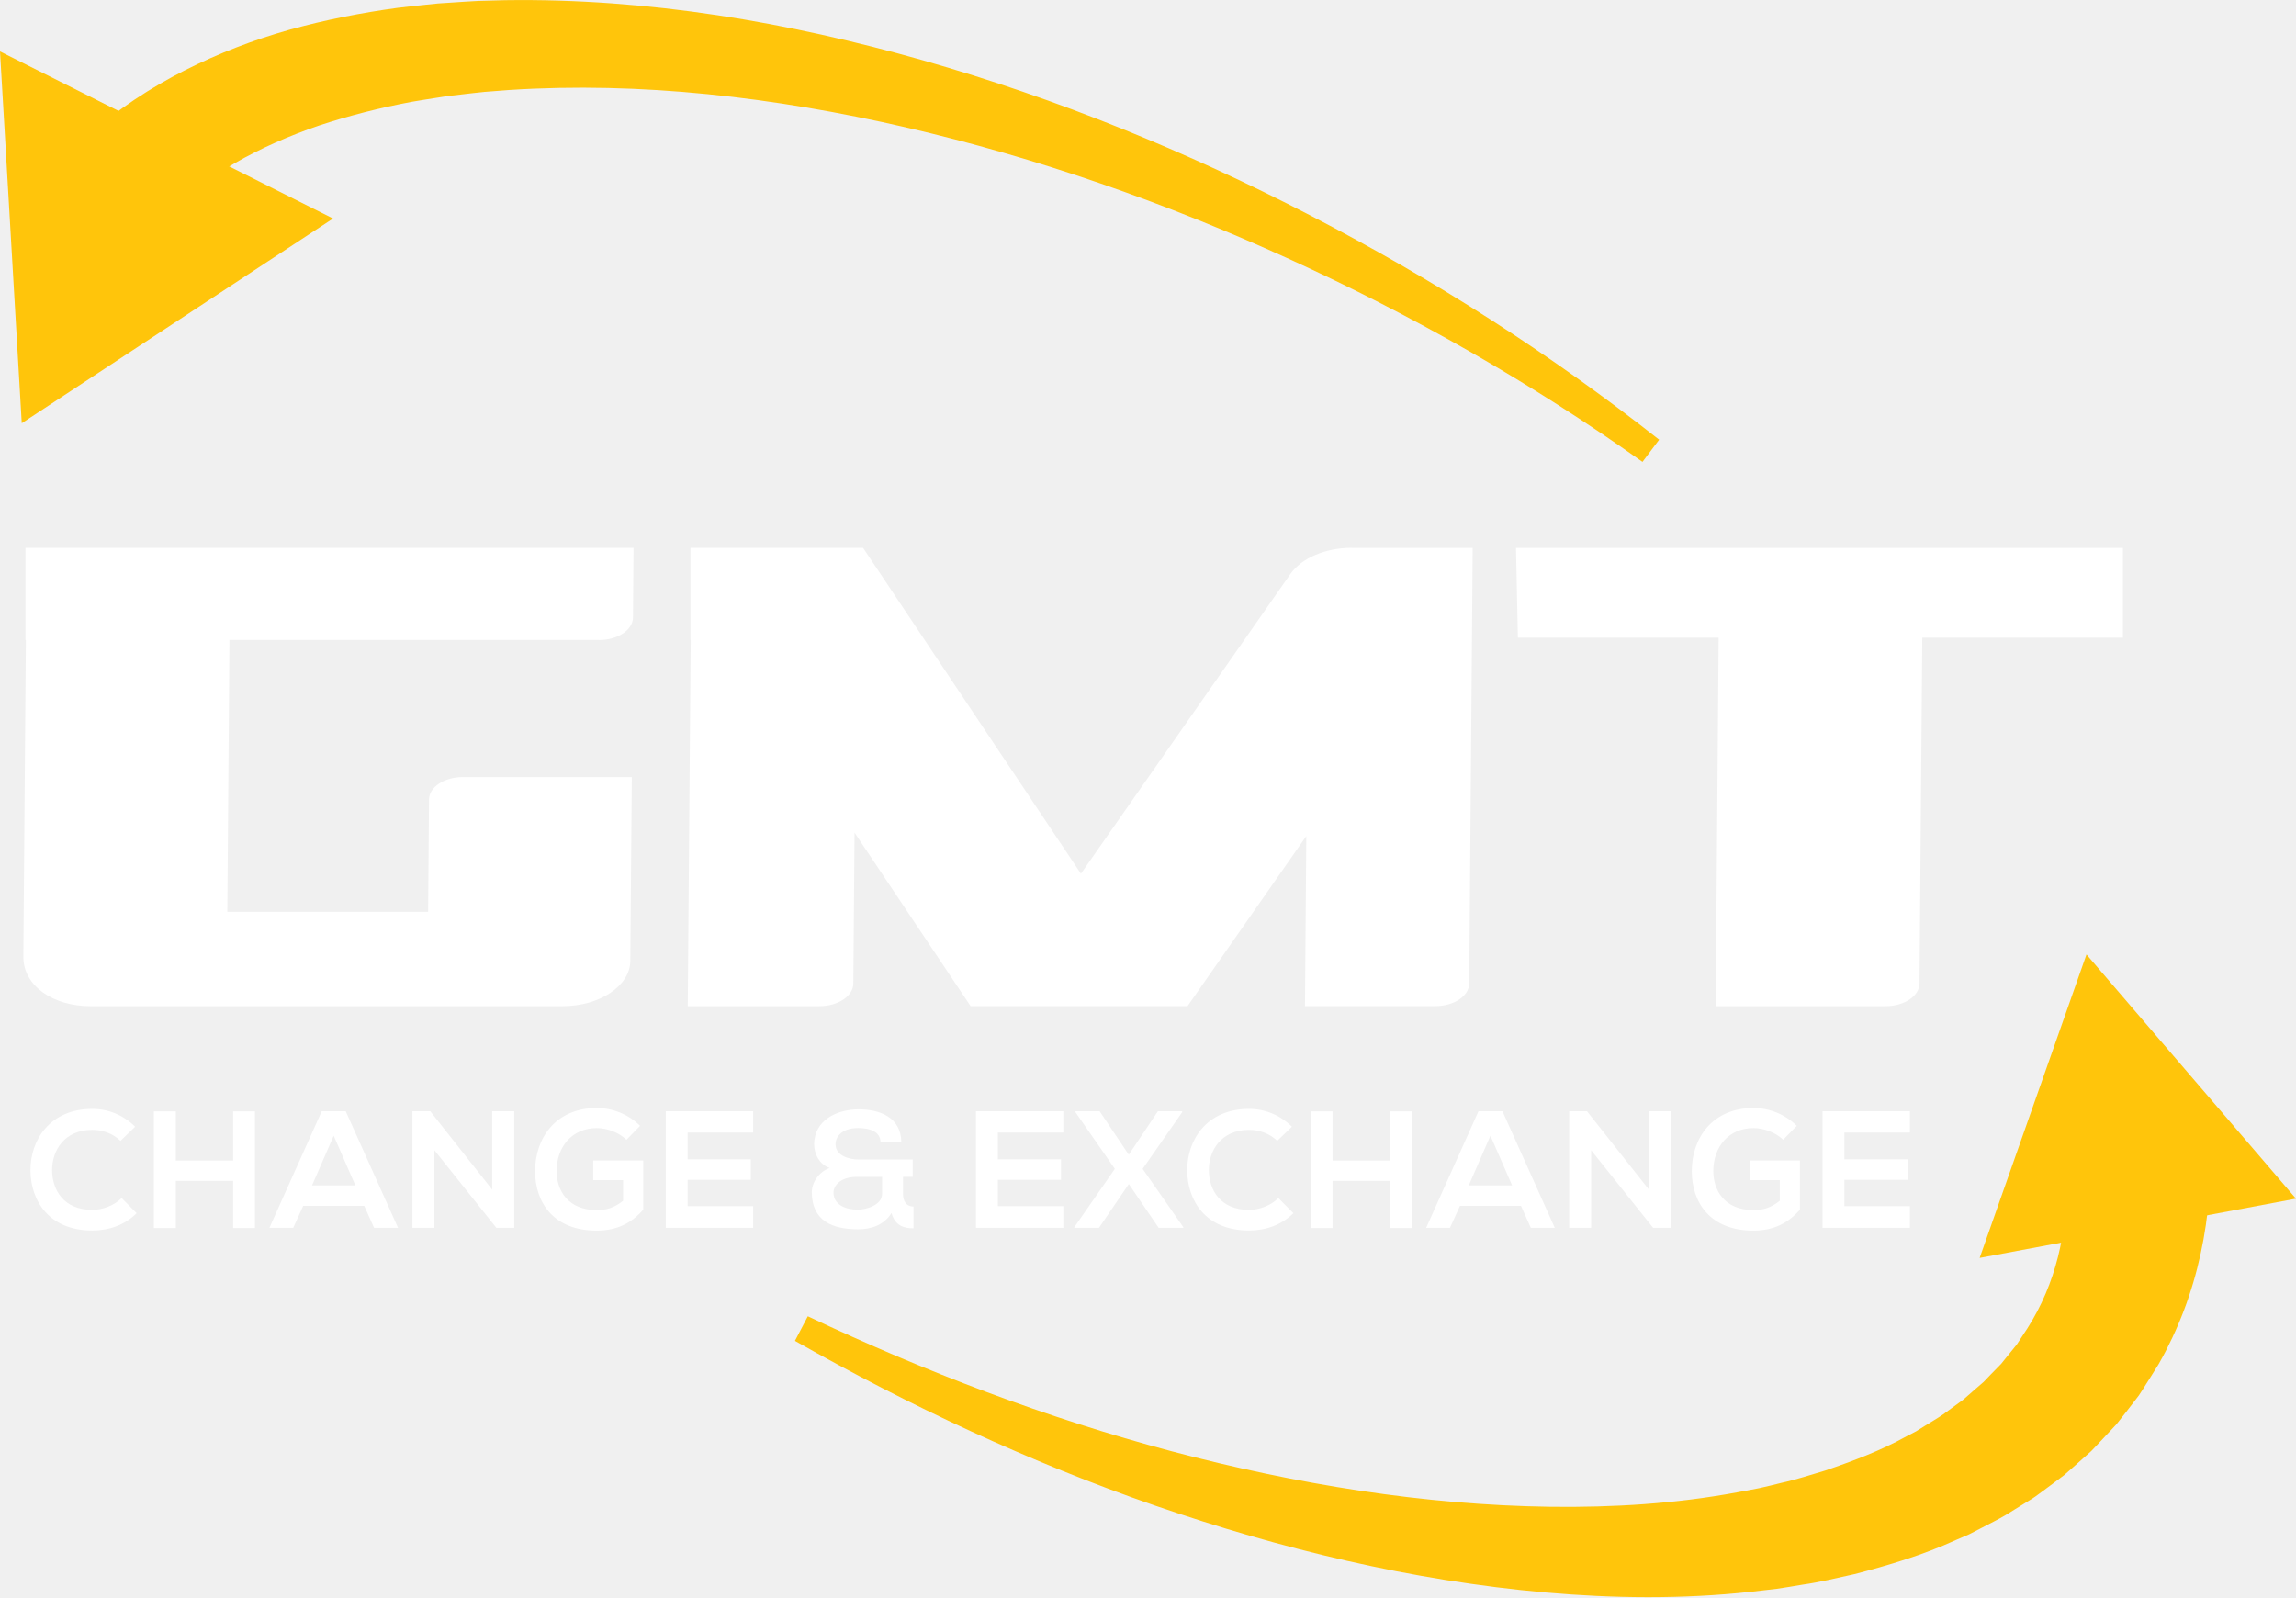
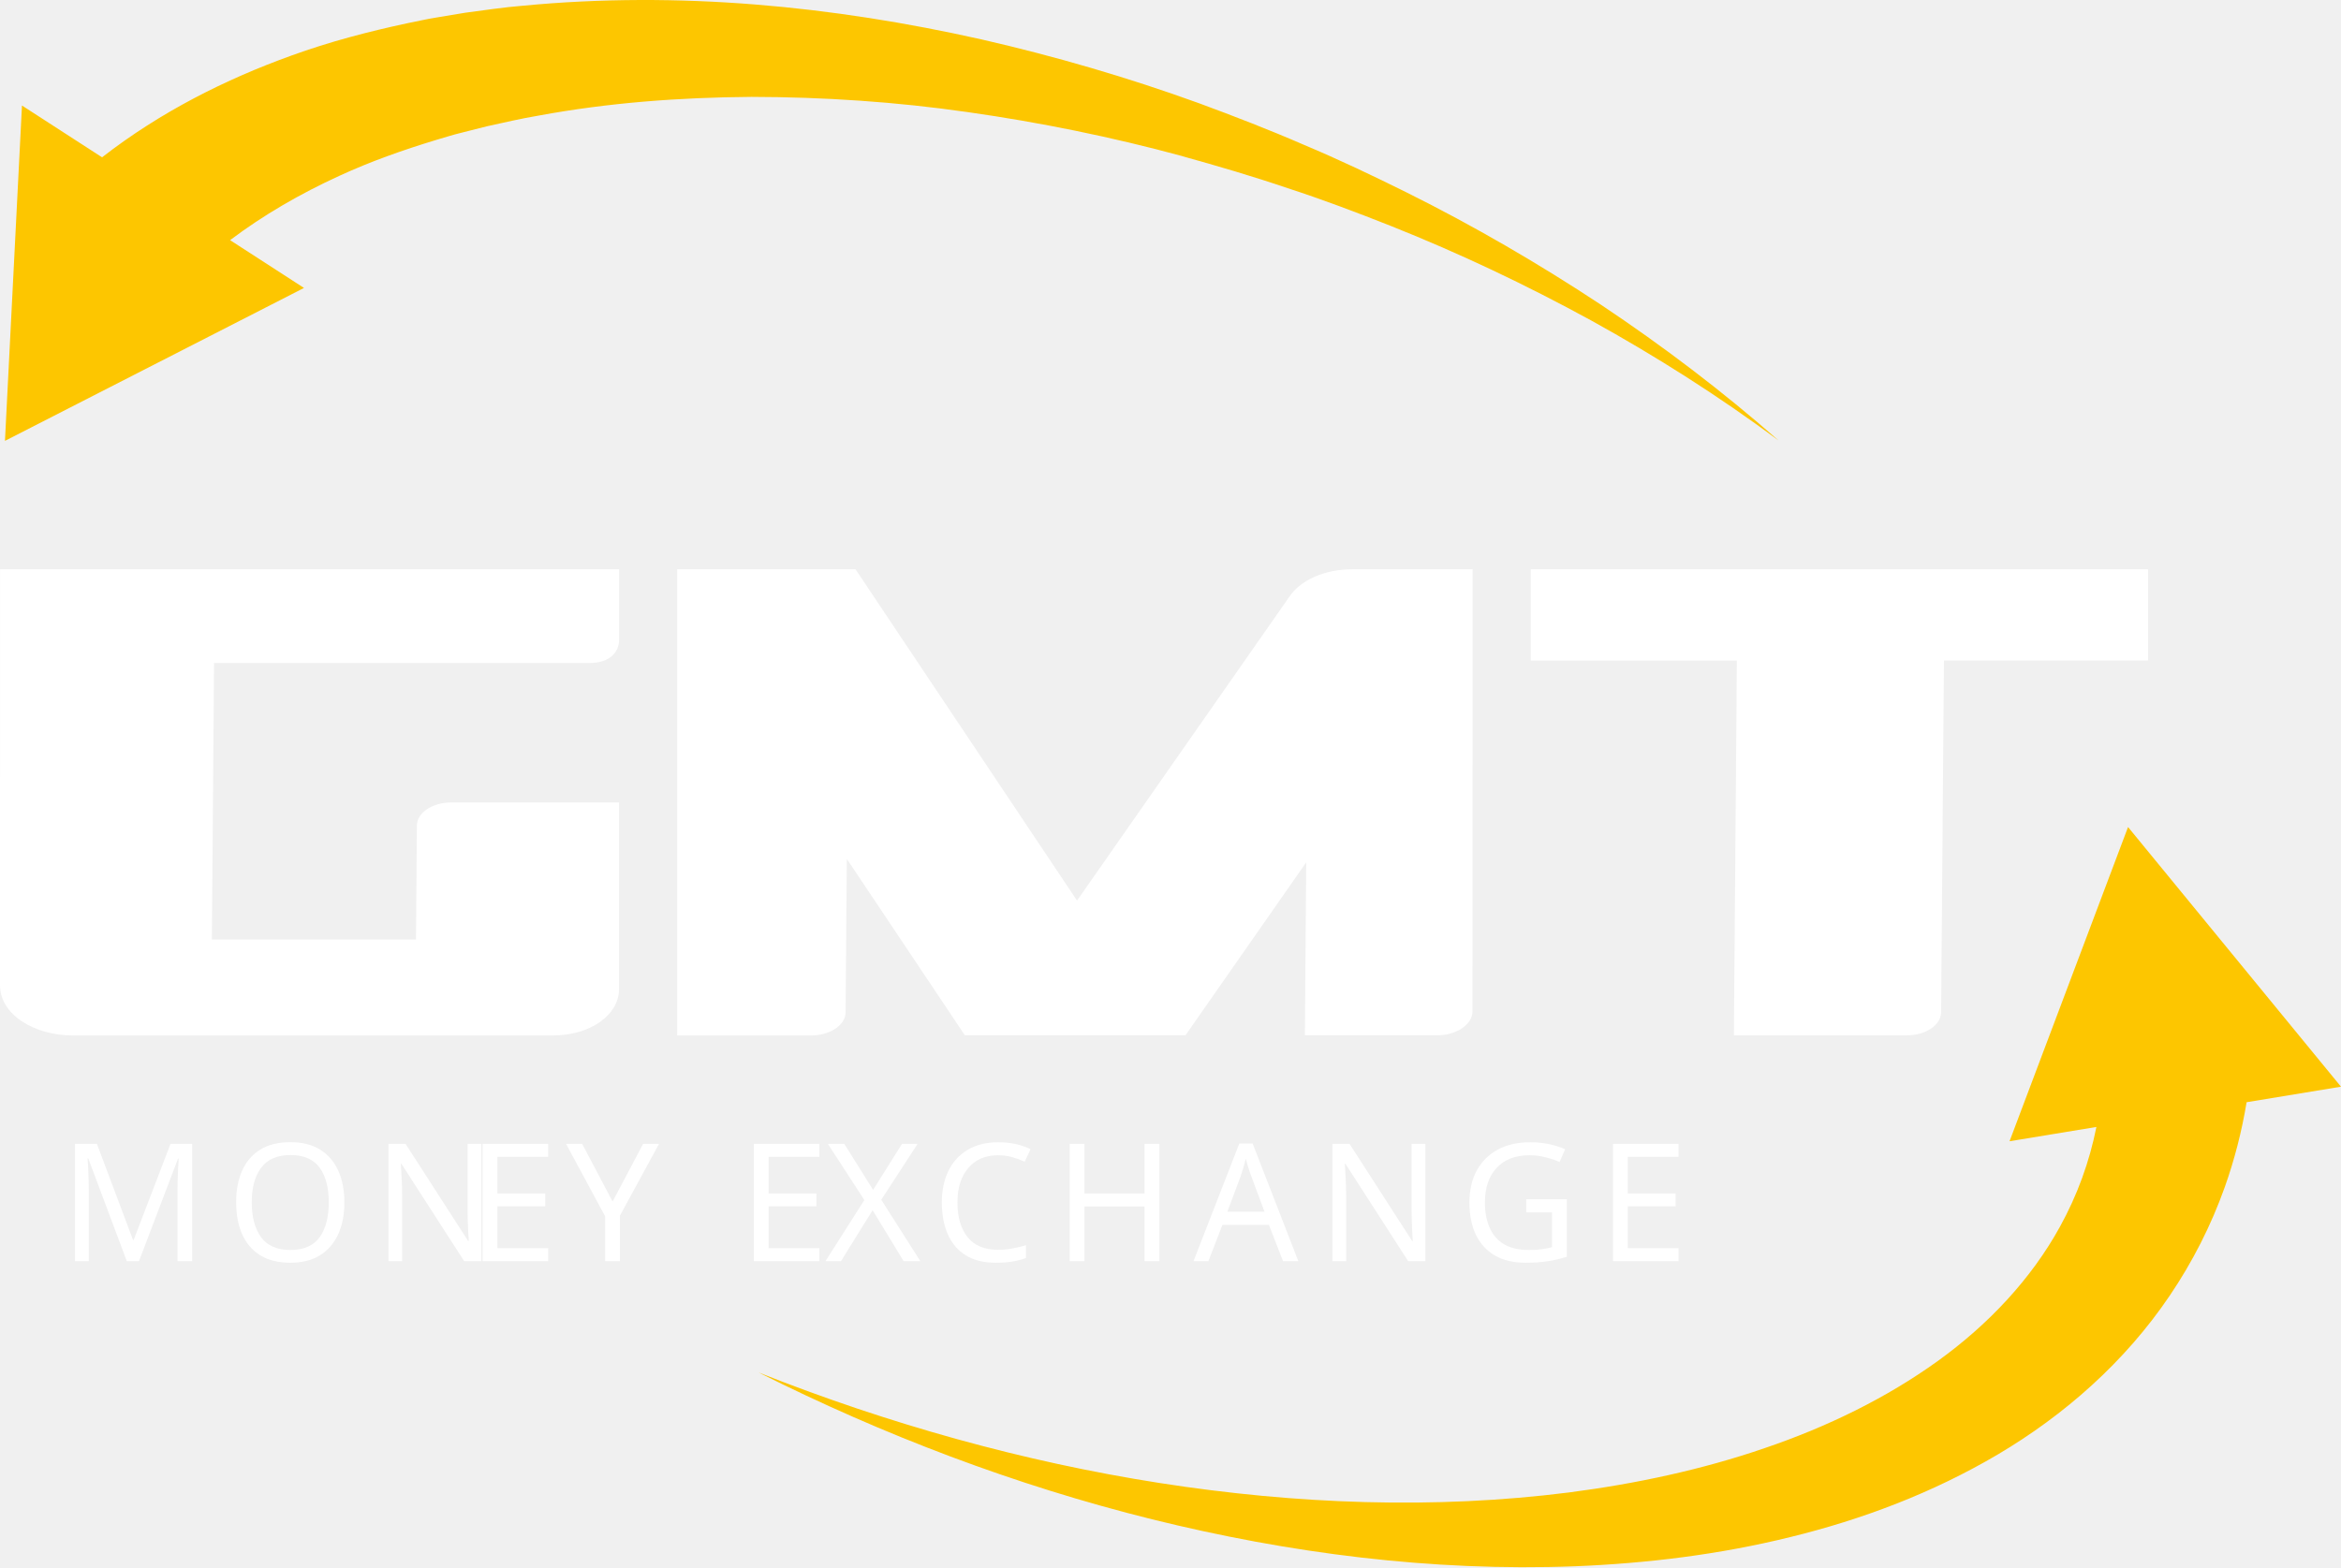
- <svg xmlns="http://www.w3.org/2000/svg" width="161" height="112" viewBox="0 0 161 112" fill="none">
-   <g clip-path="url(#clip0_10_161)">
-     <path d="M42.012 44.88C43.316 44.88 44.382 44.172 44.386 43.297L44.425 38.419C28.317 38.419 16.82 38.419 1.786 38.419V44.861L1.814 44.892L1.786 48.44L1.666 63.494L1.638 67.069C1.623 69.139 3.724 70.555 6.34 70.555H39.443C42.055 70.555 44.18 69.139 44.199 67.385L44.304 54.489H32.458C31.154 54.489 30.087 55.197 30.084 56.068L30.021 63.942H15.941L16.089 44.876H42.012V44.88Z" fill="white" />
-     <path d="M94.777 38.415C92.936 38.415 91.259 39.135 90.477 40.259L75.797 61.265L60.521 38.419H48.418V44.872L48.434 44.892L48.418 46.662L48.379 51.513L48.227 70.555H57.462C58.766 70.555 59.829 69.843 59.837 68.968L59.922 58.387L68.06 70.551H83.273L91.601 58.628L91.508 70.551H100.65C101.954 70.551 103.016 69.839 103.024 68.964L103.246 41.017L103.265 38.423H94.777V38.415Z" fill="white" />
-     <path d="M106.305 38.419L106.437 44.713H120.514L120.307 70.555H132.224C133.524 70.555 134.59 69.843 134.598 68.968L134.793 44.717H148.861V38.423H106.305V38.419Z" fill="white" />
-     <path d="M9.582 85.073C8.741 85.901 7.655 86.286 6.472 86.286C3.433 86.286 2.148 84.194 2.137 82.07C2.125 79.93 3.514 77.759 6.472 77.759C7.581 77.759 8.636 78.179 9.477 79.008L8.449 80C7.912 79.475 7.188 79.23 6.472 79.23C4.495 79.23 3.643 80.7 3.654 82.07C3.666 83.423 4.448 84.839 6.472 84.839C7.184 84.839 7.99 84.547 8.531 84.011L9.582 85.073Z" fill="white" />
-     <path d="M16.349 86.111V82.805H12.329V86.111H10.788V77.934H12.329V81.381H16.349V77.934H17.879V86.111H16.349Z" fill="white" />
-     <path d="M25.538 84.559H21.261L20.56 86.1H18.891L22.561 77.923H24.242L27.912 86.1H26.231L25.542 84.559H25.538ZM23.398 79.642L21.88 83.124H24.919L23.401 79.642H23.398Z" fill="white" />
-     <path d="M34.516 83.423V77.923H36.058V86.1H34.808L30.461 80.657V86.1H28.92V77.923H30.169L34.516 83.423Z" fill="white" />
-     <path d="M43.927 79.922C43.378 79.397 42.561 79.105 41.849 79.105C40.097 79.105 39.031 80.436 39.031 82.12C39.031 83.462 39.813 84.855 41.849 84.855C42.491 84.855 43.051 84.715 43.693 84.201V82.754H41.599V81.377H45.106V84.824C44.3 85.746 43.285 86.294 41.845 86.294C38.77 86.294 37.521 84.271 37.521 82.124C37.521 79.821 38.957 77.697 41.845 77.697C42.942 77.697 44.044 78.117 44.884 78.946L43.927 79.926V79.922Z" fill="white" />
-     <path d="M52.812 86.1H46.686V77.923H52.812V79.416H48.219V81.295H52.648V82.731H48.219V84.579H52.812V86.096V86.1Z" fill="white" />
-     <path d="M63.32 83.715C63.32 84.194 63.53 84.602 64.055 84.602V86.131C63.448 86.131 62.771 85.991 62.514 85.057C61.977 85.932 61.043 86.201 60.175 86.201C58.389 86.201 56.937 85.629 56.925 83.606C56.925 82.918 57.428 82.159 58.186 81.902C57.451 81.669 57.089 80.887 57.089 80.245C57.1 78.506 58.747 77.79 60.21 77.79C61.673 77.79 63.191 78.339 63.203 80.105H61.743C61.743 79.358 61.008 79.101 60.179 79.101C58.976 79.101 58.579 79.767 58.591 80.245C58.591 81.074 59.618 81.307 60.167 81.307H64.001V82.521H63.324V83.711L63.32 83.715ZM58.447 83.622C58.447 84.485 59.299 84.824 60.152 84.824C60.7 84.824 61.856 84.532 61.856 83.703V82.525H60.082C58.949 82.525 58.447 83.132 58.447 83.622Z" fill="white" />
-     <path d="M74.563 86.1H68.437V77.923H74.563V79.416H69.971V81.295H74.4V82.731H69.971V84.579H74.563V86.096V86.1Z" fill="white" />
-     <path d="M81.203 77.923H82.895V77.993L80.124 81.964L82.977 86.053V86.1H81.249L79.155 83.026L77.062 86.1H75.334V86.053L78.175 81.964L75.415 77.993V77.923H77.108L79.151 80.972L81.195 77.923H81.203Z" fill="white" />
-     <path d="M90.695 85.073C89.854 85.901 88.764 86.286 87.585 86.286C84.546 86.286 83.261 84.194 83.25 82.07C83.238 79.93 84.627 77.759 87.585 77.759C88.694 77.759 89.749 78.179 90.59 79.008L89.562 80C89.025 79.475 88.301 79.23 87.585 79.23C85.612 79.23 84.756 80.7 84.767 82.07C84.779 83.423 85.561 84.839 87.585 84.839C88.297 84.839 89.103 84.547 89.644 84.011L90.695 85.073Z" fill="white" />
-     <path d="M97.462 86.111V82.805H93.442V86.111H91.901V77.934H93.442V81.381H97.462V77.934H98.992V86.111H97.462Z" fill="white" />
-     <path d="M106.651 84.559H102.374L101.673 86.1H100.004L103.674 77.923H105.355L109.025 86.1H107.344L106.655 84.559H106.651ZM104.51 79.642L102.993 83.124H106.032L104.514 79.642H104.51Z" fill="white" />
-     <path d="M115.629 83.423V77.923H117.171V86.1H115.921L111.574 80.657V86.1H110.033V77.923H111.282L115.629 83.423Z" fill="white" />
-     <path d="M125.04 79.922C124.491 79.397 123.674 79.105 122.958 79.105C121.206 79.105 120.14 80.436 120.14 82.12C120.14 83.462 120.922 84.855 122.958 84.855C123.6 84.855 124.16 84.715 124.802 84.201V82.754H122.709V81.377H126.215V84.824C125.409 85.746 124.394 86.294 122.954 86.294C119.879 86.294 118.63 84.271 118.63 82.124C118.63 79.821 120.066 77.697 122.954 77.697C124.051 77.697 125.153 78.117 125.993 78.946L125.036 79.926L125.04 79.922Z" fill="white" />
-     <path d="M133.925 86.1H127.799V77.923H133.925V79.416H129.332V81.295H133.761V82.731H129.332V84.579H133.925V86.096V86.1Z" fill="white" />
-     <path d="M154.975 82.84C154.843 85.547 154.372 88.29 153.485 90.919C153.045 92.234 152.496 93.518 151.862 94.747C151.702 95.055 151.535 95.358 151.364 95.662L150.815 96.541L150.263 97.416C150.169 97.56 150.08 97.708 149.982 97.848L149.667 98.26C149.247 98.805 148.826 99.353 148.398 99.886L146.997 101.38L146.643 101.75L146.266 102.088L145.511 102.761L144.752 103.43L143.95 104.033L143.148 104.628C142.88 104.827 142.615 105.029 142.331 105.192L140.654 106.231C140.093 106.566 139.506 106.842 138.933 107.149L138.07 107.593L137.186 107.974C134.847 109.044 132.43 109.763 130.025 110.386C128.815 110.65 127.608 110.95 126.398 111.121C125.791 111.218 125.188 111.331 124.584 111.413L122.771 111.623C117.933 112.148 113.131 112.086 108.402 111.673C98.945 110.833 89.788 108.612 80.988 105.574C72.189 102.524 63.771 98.575 55.742 94.024L56.645 92.3C64.888 96.198 73.415 99.443 82.156 101.765C90.889 104.076 99.836 105.535 108.702 105.659C113.127 105.717 117.536 105.437 121.778 104.652L123.362 104.352C123.888 104.243 124.401 104.103 124.923 103.979C125.97 103.753 126.97 103.415 127.982 103.119C129.963 102.442 131.917 101.703 133.683 100.719L134.357 100.369L134.995 99.972C135.415 99.703 135.855 99.462 136.256 99.178L137.443 98.311C137.649 98.175 137.824 98.011 138.003 97.852L138.548 97.377L139.093 96.906L139.583 96.393L140.078 95.887L140.327 95.634L140.545 95.362L141.42 94.281L142.175 93.129C144.145 90.029 144.989 86.419 144.876 82.676L154.979 82.84H154.975Z" fill="#FFC50B" />
-     <path d="M138.817 88.208L146.308 66.929L161 84.053L138.817 88.208Z" fill="#FFC50B" />
-     <path d="M6.165 9.515C8.243 7.66 10.551 6.154 12.94 4.94C15.334 3.731 17.809 2.785 20.311 2.081C22.818 1.389 25.343 0.891 27.869 0.549C28.5 0.471 29.134 0.408 29.765 0.338L30.71 0.241L31.656 0.179C32.286 0.14 32.917 0.089 33.547 0.062L35.431 0.012C45.483 -0.132 55.299 1.56 64.728 4.232C74.162 6.921 83.238 10.628 91.878 15.105C100.517 19.575 108.733 24.827 116.342 30.833L115.174 32.389C107.383 26.849 99.054 22.108 90.391 18.159C81.732 14.211 72.722 11.056 63.522 8.932C54.337 6.815 44.9 5.711 35.7 6.31L33.979 6.442C33.407 6.493 32.843 6.57 32.275 6.633L31.422 6.73L30.578 6.862C30.017 6.956 29.453 7.033 28.897 7.134C26.671 7.551 24.491 8.103 22.39 8.796C18.214 10.219 14.365 12.32 11.473 15.175L6.168 9.515H6.165Z" fill="#FFC50B" />
-     <path d="M23.355 15.323L1.526 29.678L0 3.606L23.355 15.323Z" fill="#FFC50B" />
+ <svg xmlns="http://www.w3.org/2000/svg" id="Calque_2" data-name="Calque 2" viewBox="0 0 363.31 243.28">
+   <defs>
+     <style>
+       .cls-1, .cls-2 {
+         fill: #fff;
+       }
+ 
+       .cls-3 {
+         fill: #fdc600;
+       }
+ 
+       .cls-4 {
+         letter-spacing: .11em;
+       }
+ 
+       .cls-5 {
+         letter-spacing: .08em;
+       }
+ 
+       .cls-6 {
+         letter-spacing: .11em;
+       }
+ 
+       .cls-2 {
+         font-family: Montserrat-Medium, 'Montserrat Medium';
+         font-size: 25.49px;
+         font-weight: 500;
+       }
+ 
+       .cls-7 {
+         letter-spacing: .11em;
+       }
+     </style>
+   </defs>
+   <g id="Layer_1" data-name="Layer 1">
+     <g>
+       <g>
+         <path class="cls-1" d="m0,152.89c-.03,4.66,5.38,7.85,11.27,7.85h74.51c5.88,0,10.25-3.19,10.29-7.13v-29.04h-26.02c-2.93,0-5.33,1.6-5.35,3.56l-.14,17.72h-31.68l.34-42.93h58.35c2.93,0,4.5-1.6,4.51-3.57v-10.98c-36.25,0-62.24,0-96.07,0" />
+         <path class="cls-1" d="m105.1,160.74h20.79c2.93,0,5.32-1.6,5.34-3.58l.19-23.83,18.32,27.39h34.24l18.74-26.85-.21,26.85h20.58c2.93,0,5.42-1.7,5.43-3.67l.02-62.84v-5.84h-18.67s0,0,0,0c-4.14,0-7.92,1.61-9.68,4.14l-33.04,47.3-34.38-51.44h-27.67" />
+         <path class="cls-1" d="m237.57,88.38v14.17h31.98l-.46,58.18h26.82c2.93,0,5.32-1.6,5.34-3.58l.44-54.61h31.67v-14.17h-95.78Z" />
+       </g>
+       <text class="cls-2" transform="translate(9.18 195.78)">
+         <tspan class="cls-7" x="0" y="0">MON</tspan>
+         <tspan class="cls-4" x="63.25" y="0">E</tspan>
+         <tspan class="cls-6" x="78.67" y="0">Y E</tspan>
+         <tspan class="cls-5" x="118.82" y="0">X</tspan>
+         <tspan class="cls-7" x="135.44" y="0">CHANGE</tspan>
+       </text>
+       <g>
+         <path class="cls-3" d="m183.49,24.25c5.48,1.52,10.94,3.12,16.34,4.96,5.42,1.76,10.76,3.78,16.08,5.89,10.62,4.23,20.98,9.15,31.05,14.66,10.05,5.55,19.78,11.73,29.05,18.61-8.66-7.62-17.91-14.63-27.56-21.07-9.68-6.39-19.75-12.25-30.18-17.44-5.22-2.59-10.49-5.1-15.87-7.36-5.35-2.33-10.81-4.44-16.31-6.47-11.01-3.99-22.3-7.29-33.8-9.92C129.3.95,105.37-1.42,81.23.88c-3.02.24-6.03.7-9.05,1.1l-4.52.75c-1.51.24-3.01.6-4.51.89-6.01,1.29-12.01,2.86-17.91,5-10.24,3.69-20.33,8.75-29.4,15.8L3.41,16.38.77,68.44l46.41-23.74-11.47-7.42c5.13-3.87,10.88-7.21,16.99-10,4.79-2.21,9.84-3.99,15-5.56,1.3-.37,2.58-.8,3.9-1.11l3.95-1c2.66-.58,5.32-1.21,8.02-1.66,10.78-2,21.89-2.83,33.06-2.91,11.17.02,22.42.76,33.59,2.37,11.18,1.59,22.31,3.85,33.28,6.83Z" />
+         <path class="cls-3" d="m363.31,168.7l-33.05-40.31-18.39,48.78,13.48-2.22c-1.07,5.38-2.96,10.61-5.67,15.51-4.42,8.03-11.02,15.11-18.97,20.84-7.96,5.73-17.13,10.21-26.85,13.51-9.71,3.34-19.96,5.53-30.37,6.88-20.86,2.65-42.38,1.83-63.54-1.47-21.19-3.31-42.08-9.18-62.23-17.16,19.36,9.72,39.83,17.52,61.08,22.8,21.24,5.26,43.3,8.13,65.62,7.29,11.15-.45,22.37-1.8,33.45-4.54,11.07-2.71,22.02-6.81,32.25-12.86,10.19-6.04,19.63-14.26,26.64-24.66,3.5-5.18,6.39-10.84,8.51-16.8,1.52-4.27,2.65-8.7,3.39-13.18l14.64-2.41Z" />
+       </g>
+     </g>
  </g>
-   <defs>
-     <clipPath id="clip0_10_161">
-       <rect width="161" height="112" fill="white" />
-     </clipPath>
-   </defs>
</svg>
